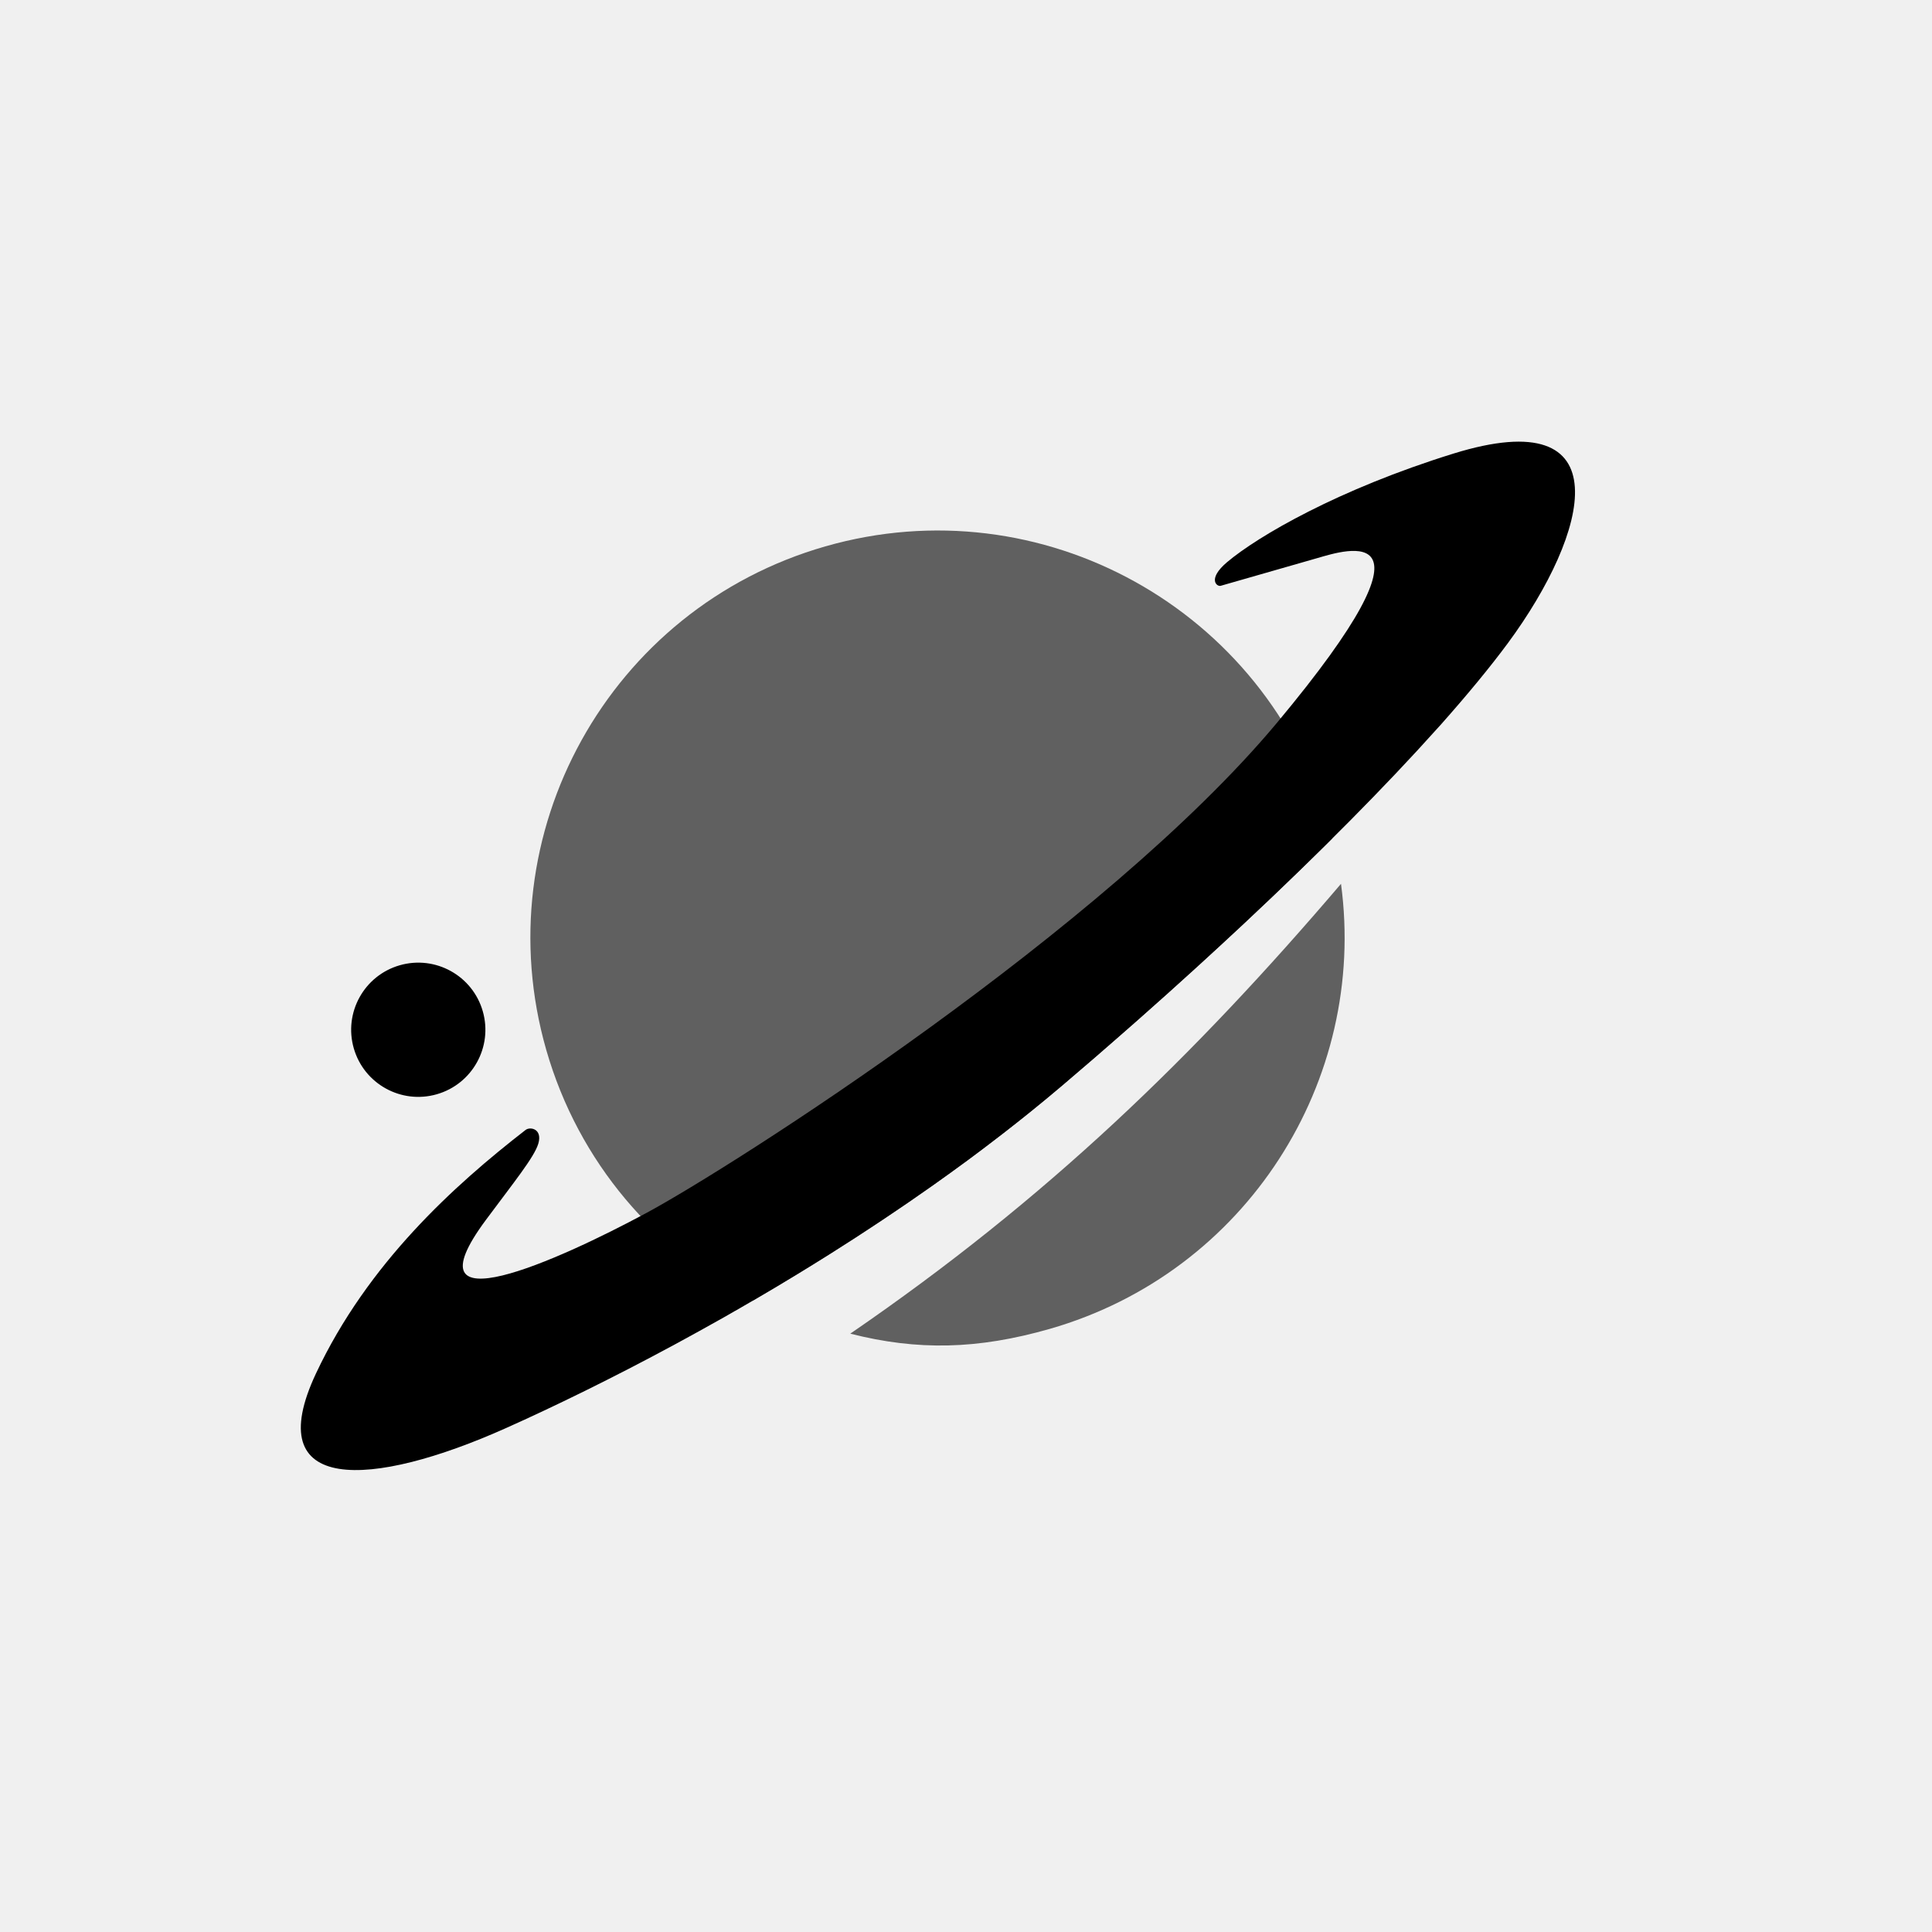
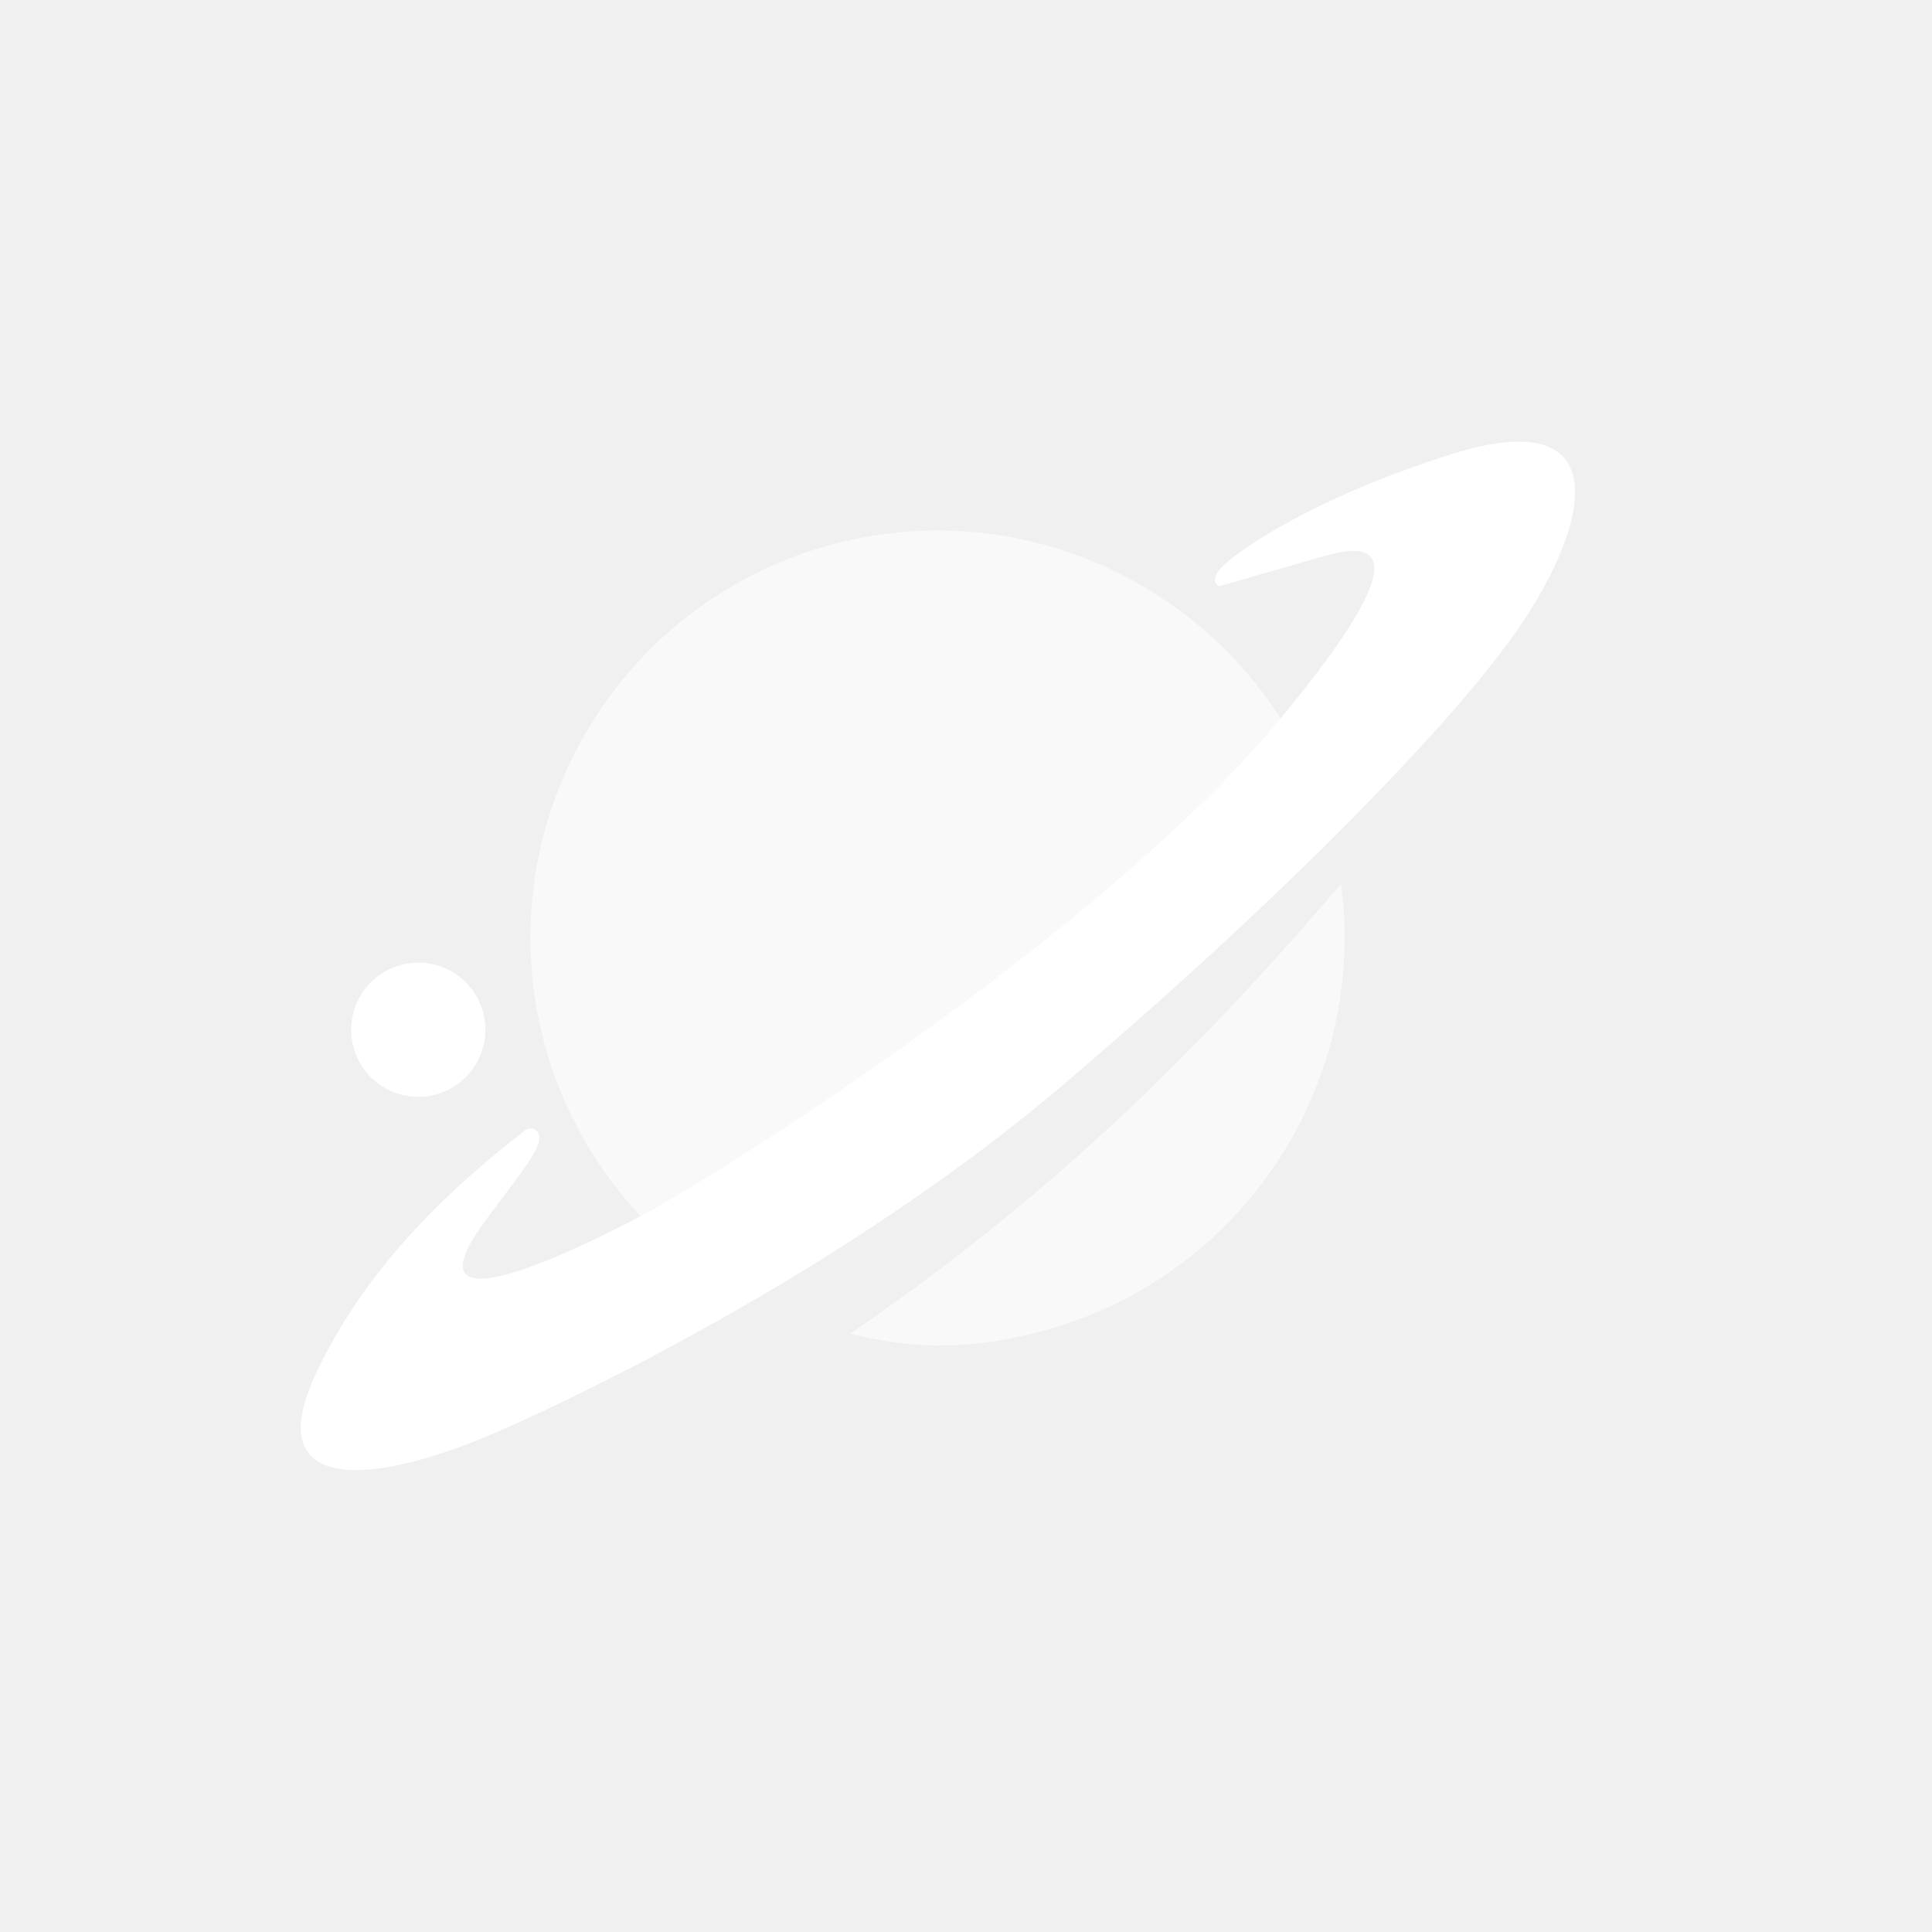
- <svg xmlns="http://www.w3.org/2000/svg" width="30" height="30" viewBox="0 0 30 30" fill="none">
-   <path d="M20.823 13.724C21.235 16.782 19.353 19.759 16.3 20.635C15.185 20.954 14.251 20.976 13.203 20.709C16.262 18.612 18.542 16.399 20.823 13.724Z" fill="black" fill-opacity="0.6" />
-   <path d="M22.57 7.043C25.2 6.228 24.683 8.267 23.414 9.987C23.136 10.363 22.787 10.785 22.382 11.242L22.324 11.306C21.512 12.213 20.48 13.251 19.338 14.321C18.809 14.816 18.256 15.319 17.69 15.819C17.451 16.03 17.21 16.24 16.968 16.45C16.813 16.583 16.658 16.716 16.502 16.849C16.195 17.11 15.879 17.365 15.559 17.613C15.452 17.695 15.345 17.777 15.238 17.858C15.165 17.912 15.093 17.966 15.021 18.02C14.848 18.147 14.674 18.273 14.5 18.396C13.958 18.779 13.41 19.143 12.866 19.485C12.704 19.587 12.543 19.686 12.383 19.784C12.168 19.915 11.953 20.043 11.741 20.167C11.634 20.23 11.528 20.291 11.422 20.352C11.418 20.354 11.414 20.356 11.41 20.358C11.36 20.387 11.31 20.416 11.261 20.444C11.224 20.464 11.188 20.485 11.152 20.505C11.051 20.562 10.95 20.619 10.849 20.674L10.489 20.871C9.503 21.404 8.599 21.843 7.862 22.173C5.759 23.115 4.023 23.206 4.907 21.326C5.711 19.617 7.052 18.406 8.161 17.546C8.235 17.489 8.428 17.531 8.358 17.761C8.294 17.971 7.98 18.357 7.545 18.943C6.277 20.651 8.673 19.568 10.024 18.842C11.375 18.116 17.162 14.423 19.835 11.216C22.508 8.01 20.897 8.539 20.459 8.665L18.956 9.096C18.893 9.114 18.745 8.99 19.054 8.729C19.537 8.322 20.786 7.596 22.57 7.043Z" fill="black" />
-   <path d="M12.816 8.484C16.171 7.522 19.671 9.462 20.633 12.818C20.652 12.885 20.67 12.953 20.687 13.02C19.453 14.248 17.995 15.58 16.502 16.849C14.99 18.134 13.286 19.267 11.695 20.194C10.185 19.426 8.986 18.058 8.482 16.302C7.52 12.946 9.46 9.446 12.816 8.484Z" fill="black" fill-opacity="0.6" />
-   <circle cx="6.495" cy="15.99" r="1.042" transform="rotate(-16 6.49528 15.9903)" fill="black" />
+ <svg xmlns="http://www.w3.org/2000/svg" viewBox="0 0 30 30" fill="none">
+   <path d="M20.823 13.724C21.235 16.782 19.353 19.759 16.3 20.635C15.185 20.954 14.251 20.976 13.203 20.709C16.262 18.612 18.542 16.399 20.823 13.724Z" fill="white" fill-opacity="0.6" />
+   <path d="M22.57 7.043C25.2 6.228 24.683 8.267 23.414 9.987C23.136 10.363 22.787 10.785 22.382 11.242L22.324 11.306C21.512 12.213 20.48 13.251 19.338 14.321C18.809 14.816 18.256 15.319 17.69 15.819C17.451 16.03 17.21 16.24 16.968 16.45C16.813 16.583 16.658 16.716 16.502 16.849C16.195 17.11 15.879 17.365 15.559 17.613C15.452 17.695 15.345 17.777 15.238 17.858C15.165 17.912 15.093 17.966 15.021 18.02C14.848 18.147 14.674 18.273 14.5 18.396C13.958 18.779 13.41 19.143 12.866 19.485C12.704 19.587 12.543 19.686 12.383 19.784C12.168 19.915 11.953 20.043 11.741 20.167C11.634 20.23 11.528 20.291 11.422 20.352C11.418 20.354 11.414 20.356 11.41 20.358C11.36 20.387 11.31 20.416 11.261 20.444C11.224 20.464 11.188 20.485 11.152 20.505C11.051 20.562 10.95 20.619 10.849 20.674L10.489 20.871C9.503 21.404 8.599 21.843 7.862 22.173C5.759 23.115 4.023 23.206 4.907 21.326C5.711 19.617 7.052 18.406 8.161 17.546C8.235 17.489 8.428 17.531 8.358 17.761C8.294 17.971 7.98 18.357 7.545 18.943C6.277 20.651 8.673 19.568 10.024 18.842C11.375 18.116 17.162 14.423 19.835 11.216C22.508 8.01 20.897 8.539 20.459 8.665L18.956 9.096C18.893 9.114 18.745 8.99 19.054 8.729C19.537 8.322 20.786 7.596 22.57 7.043Z" fill="white" />
+   <path d="M12.816 8.484C16.171 7.522 19.671 9.462 20.633 12.818C20.652 12.885 20.67 12.953 20.687 13.02C19.453 14.248 17.995 15.58 16.502 16.849C14.99 18.134 13.286 19.267 11.695 20.194C10.185 19.426 8.986 18.058 8.482 16.302C7.52 12.946 9.46 9.446 12.816 8.484Z" fill="white" fill-opacity="0.6" />
+   <circle cx="6.495" cy="15.99" r="1.042" transform="rotate(-16 6.49528 15.9903)" fill="white" />
</svg>
